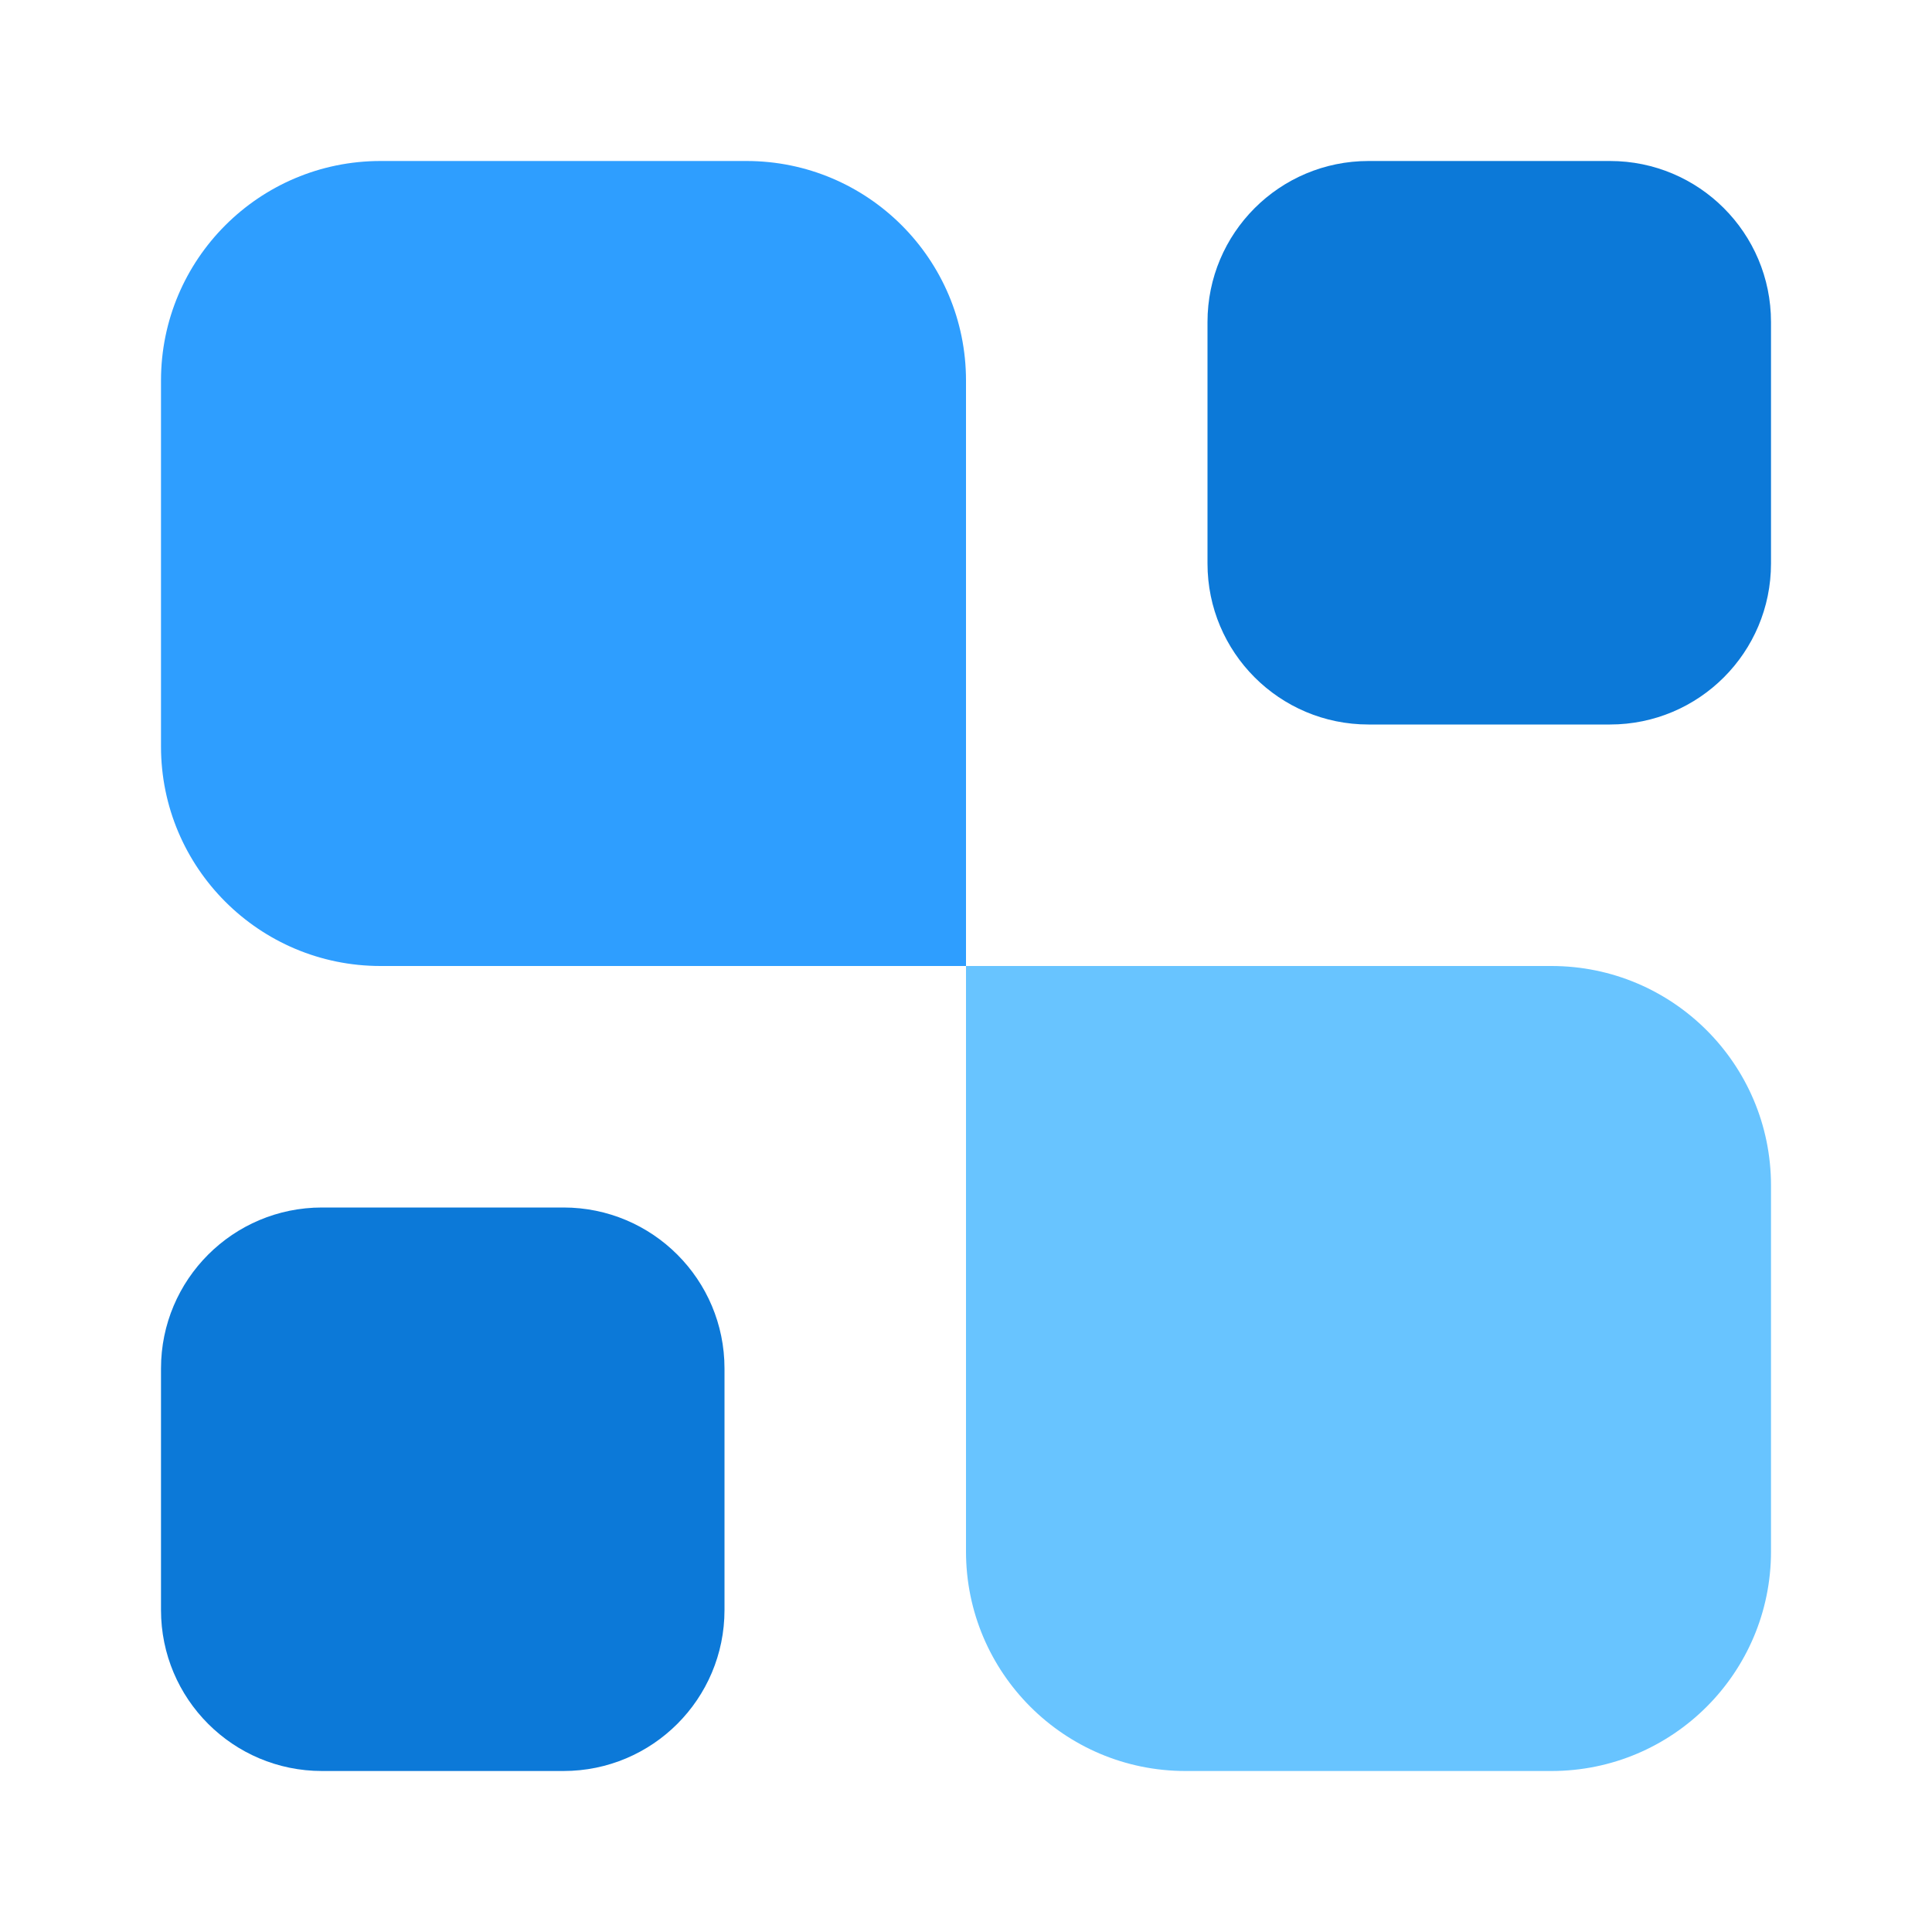
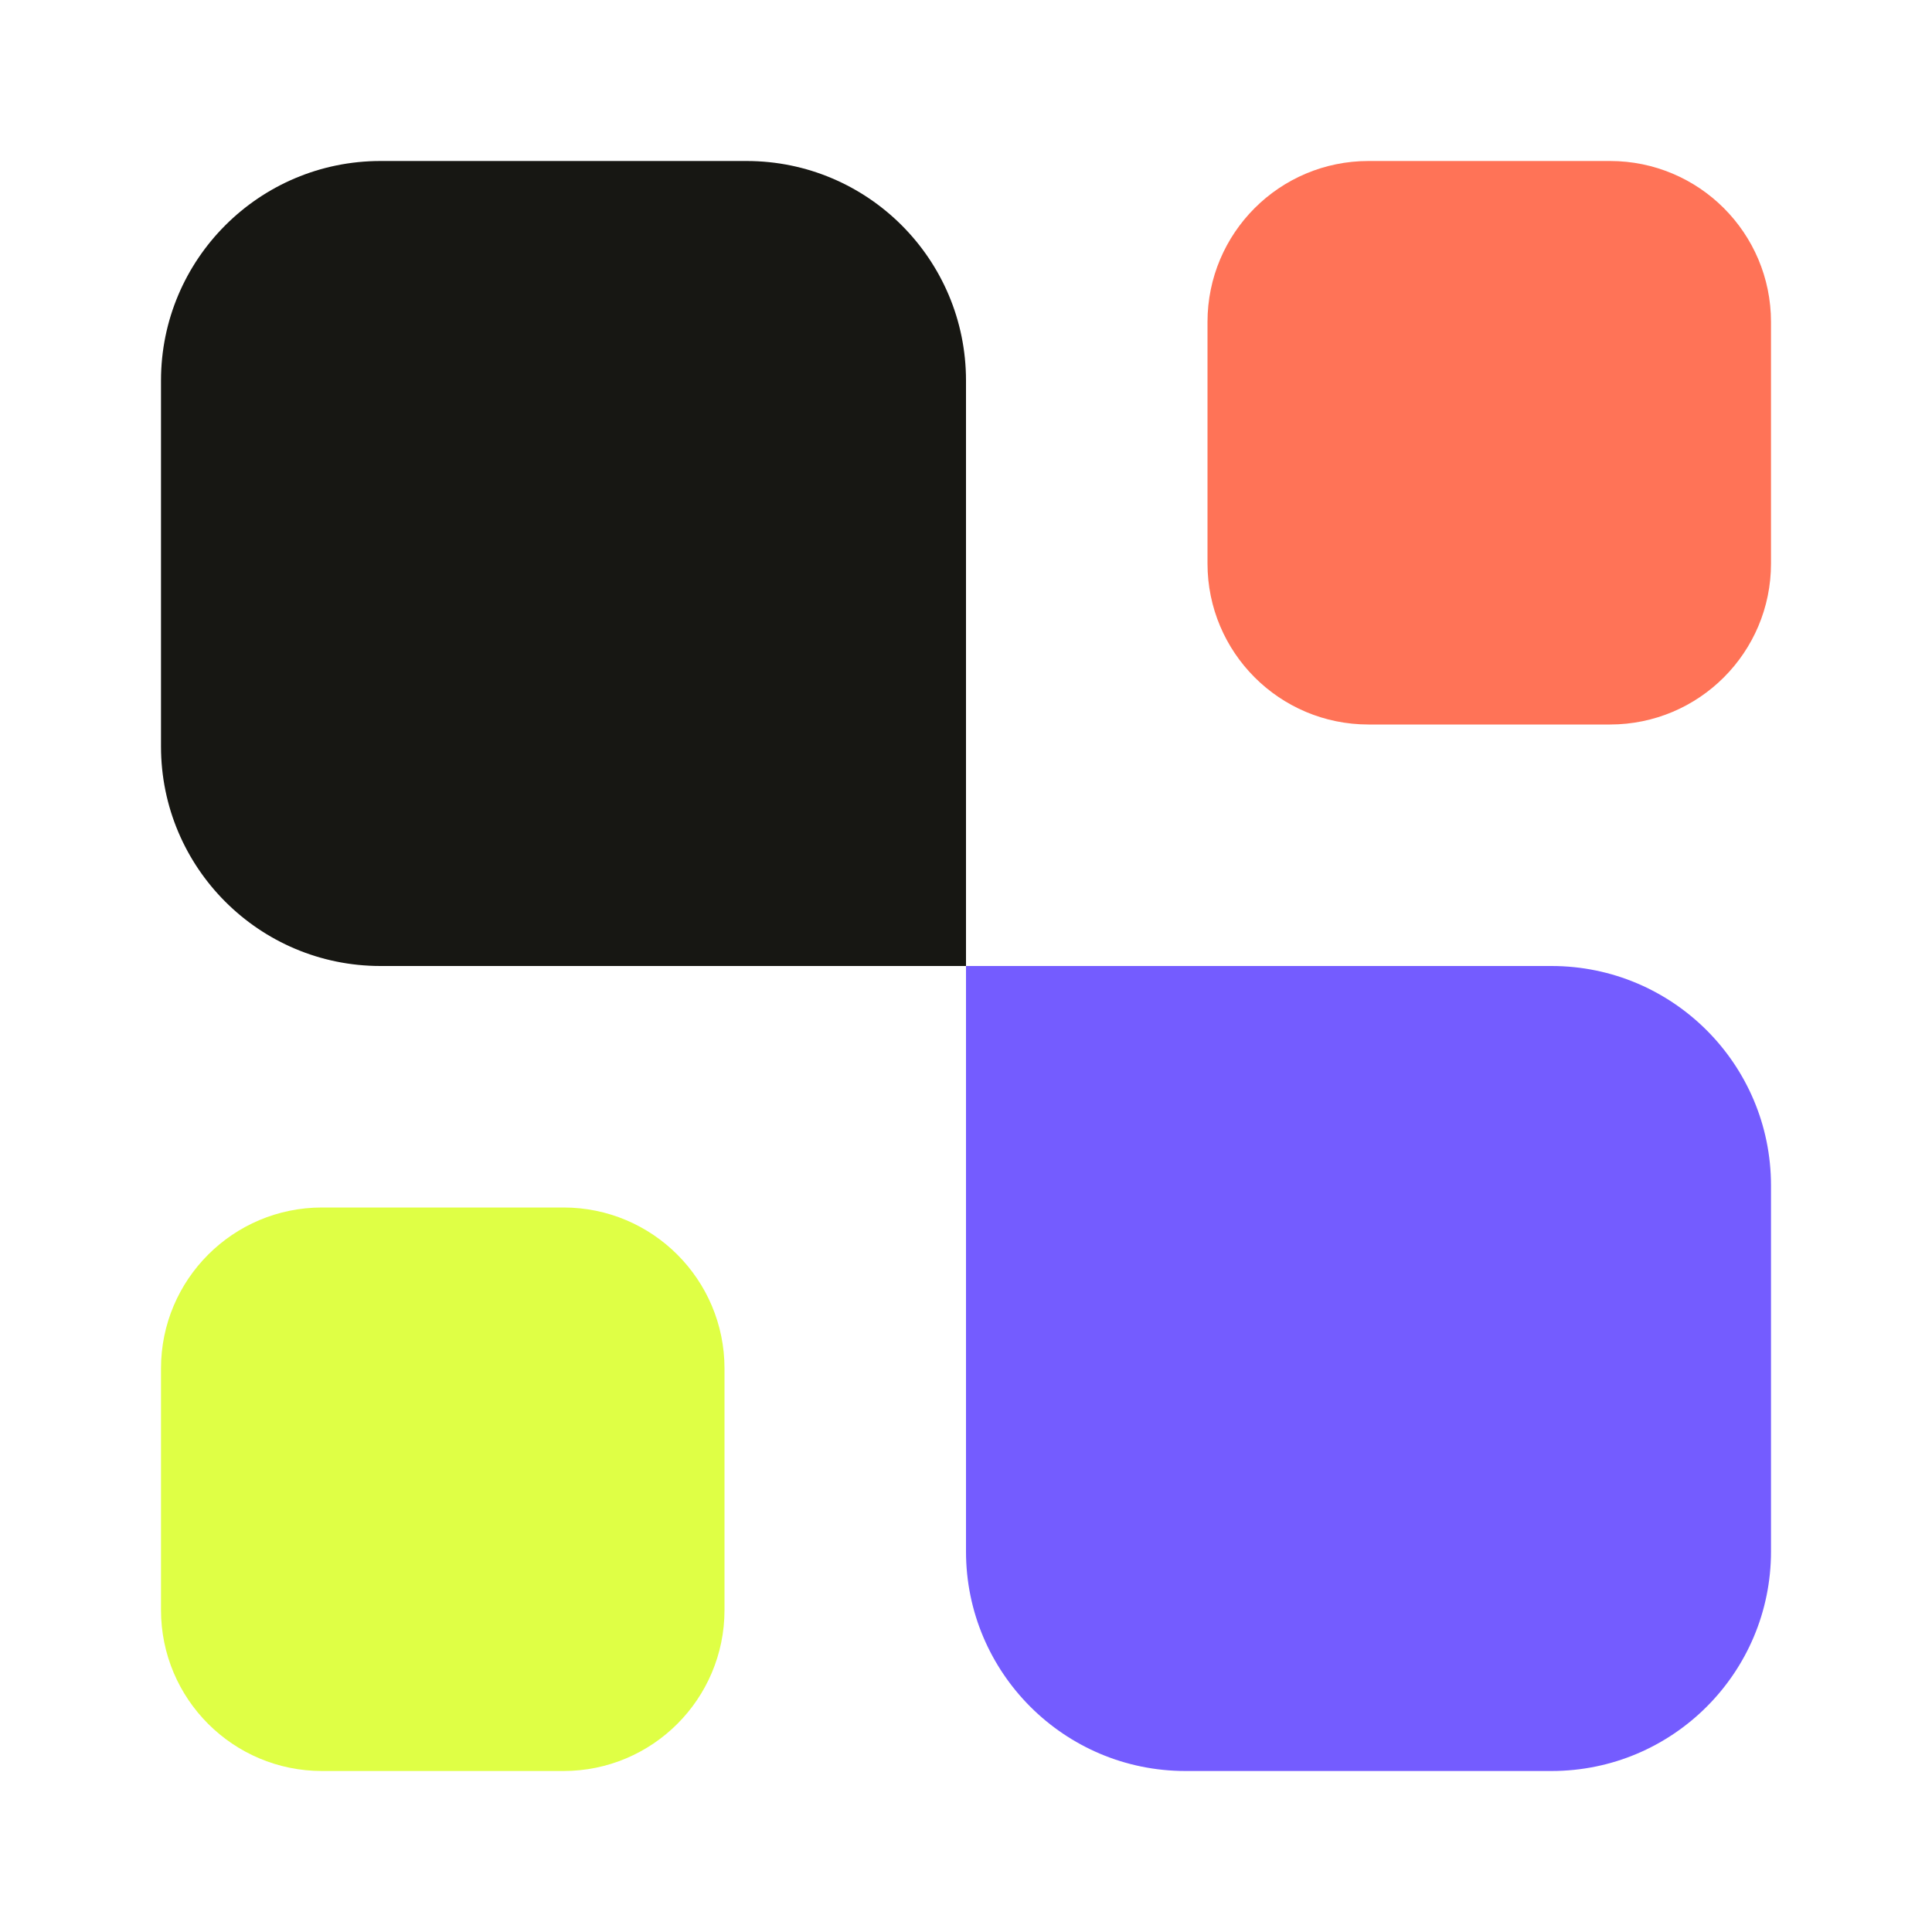
<svg xmlns="http://www.w3.org/2000/svg" width="24" height="24" viewBox="0 0 24 24" fill="none">
-   <path d="M22 19.273C22 20.779 20.779 22 19.273 22H14.727C13.221 22 12 20.779 12 19.273V12H19.273C20.779 12 22 13.221 22 14.727V19.273Z" fill="#68C4FF" />
-   <path d="M20 2C21.105 2 22 2.895 22 4V7C22 8.105 21.105 9 20 9H17C15.895 9 15 8.105 15 7V4C15 2.895 15.895 2 17 2H20Z" fill="#0C79D8" />
-   <path d="M7 15C8.105 15 9 15.895 9 17V20C9 21.105 8.105 22 7 22H4C2.895 22 2 21.105 2 20V17C2 15.895 2.895 15 4 15H7Z" fill="#0C79D8" />
-   <path d="M12 12H4.727C3.221 12 2 10.779 2 9.273V4.727C2 3.221 3.221 2 4.727 2H9.273C10.779 2 12 3.221 12 4.727V12Z" fill="#2E9EFF" />
+   <path d="M22 19.273C22 20.779 20.779 22 19.273 22H14.727C13.221 22 12 20.779 12 19.273V12H19.273C20.779 12 22 13.221 22 14.727V19.273Z" fill="#745CFF" />
+   <path d="M20 2C21.105 2 22 2.895 22 4V7C22 8.105 21.105 9 20 9H17C15.895 9 15 8.105 15 7V4C15 2.895 15.895 2 17 2H20Z" fill="#FF7357" />
+   <path d="M7 15C8.105 15 9 15.895 9 17V20C9 21.105 8.105 22 7 22H4C2.895 22 2 21.105 2 20V17C2 15.895 2.895 15 4 15H7Z" fill="#DFFF45" />
+   <path d="M12 12H4.727C3.221 12 2 10.779 2 9.273V4.727C2 3.221 3.221 2 4.727 2H9.273C10.779 2 12 3.221 12 4.727V12Z" fill="#171713" />
</svg>
